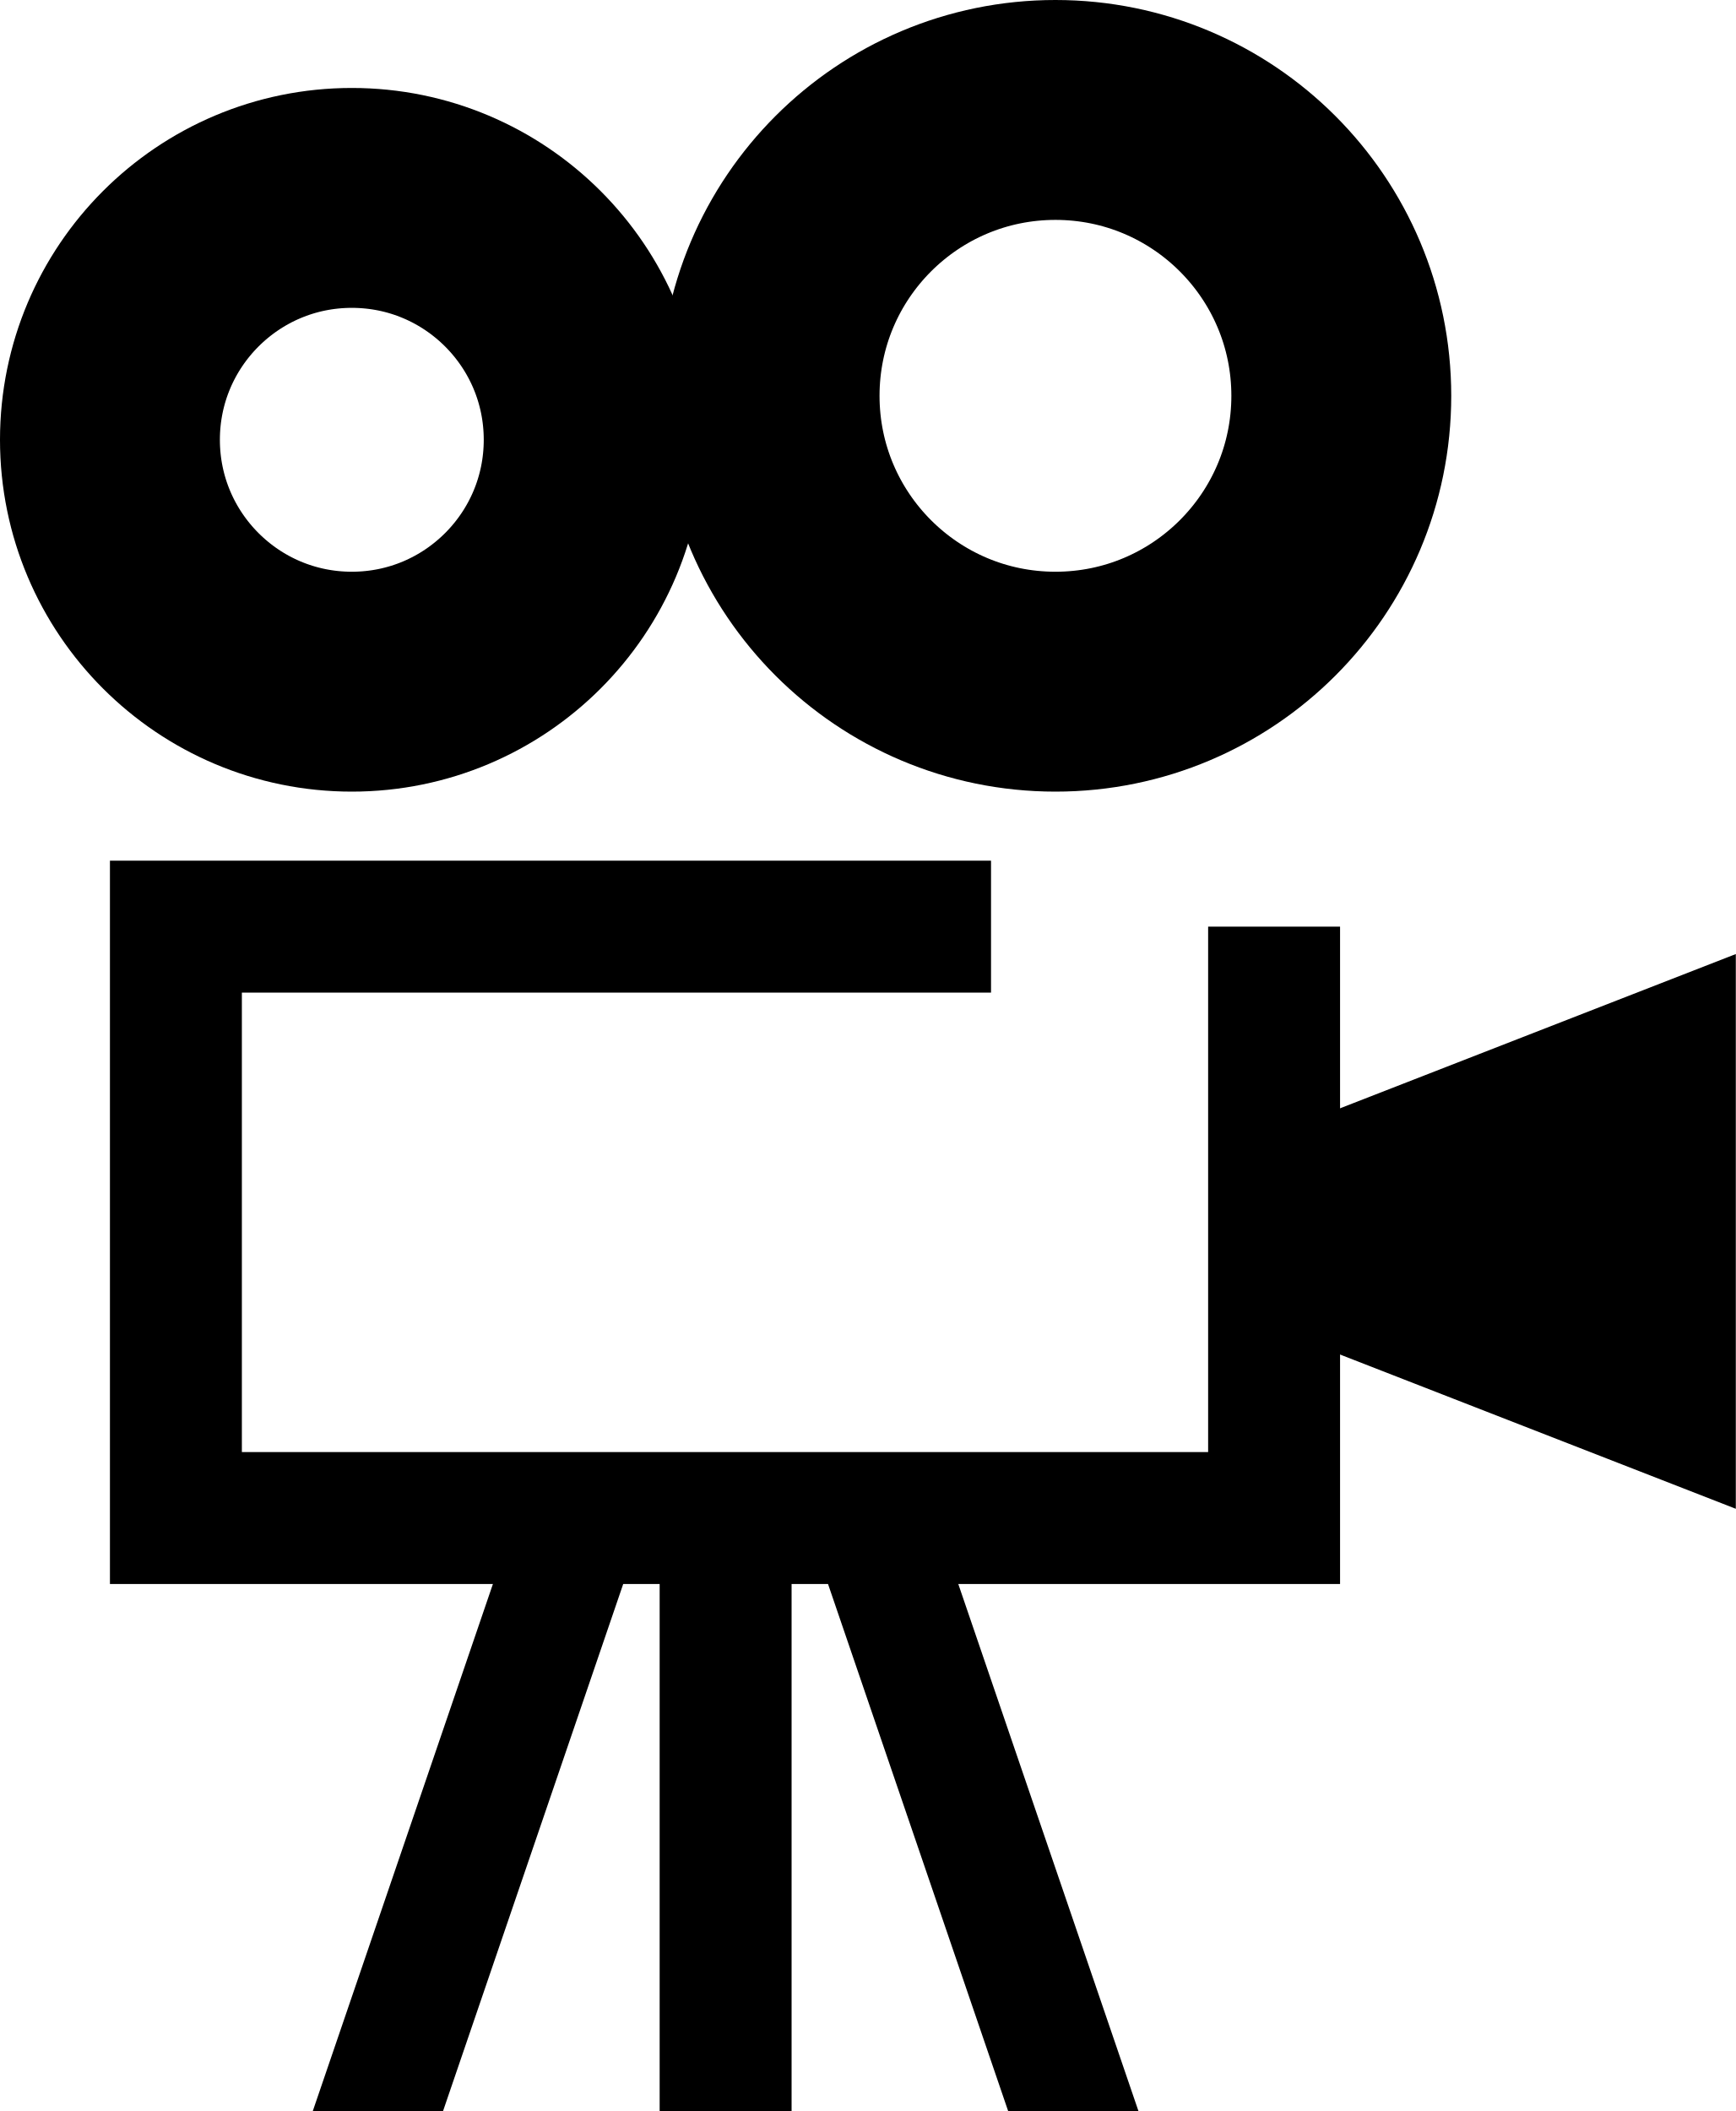
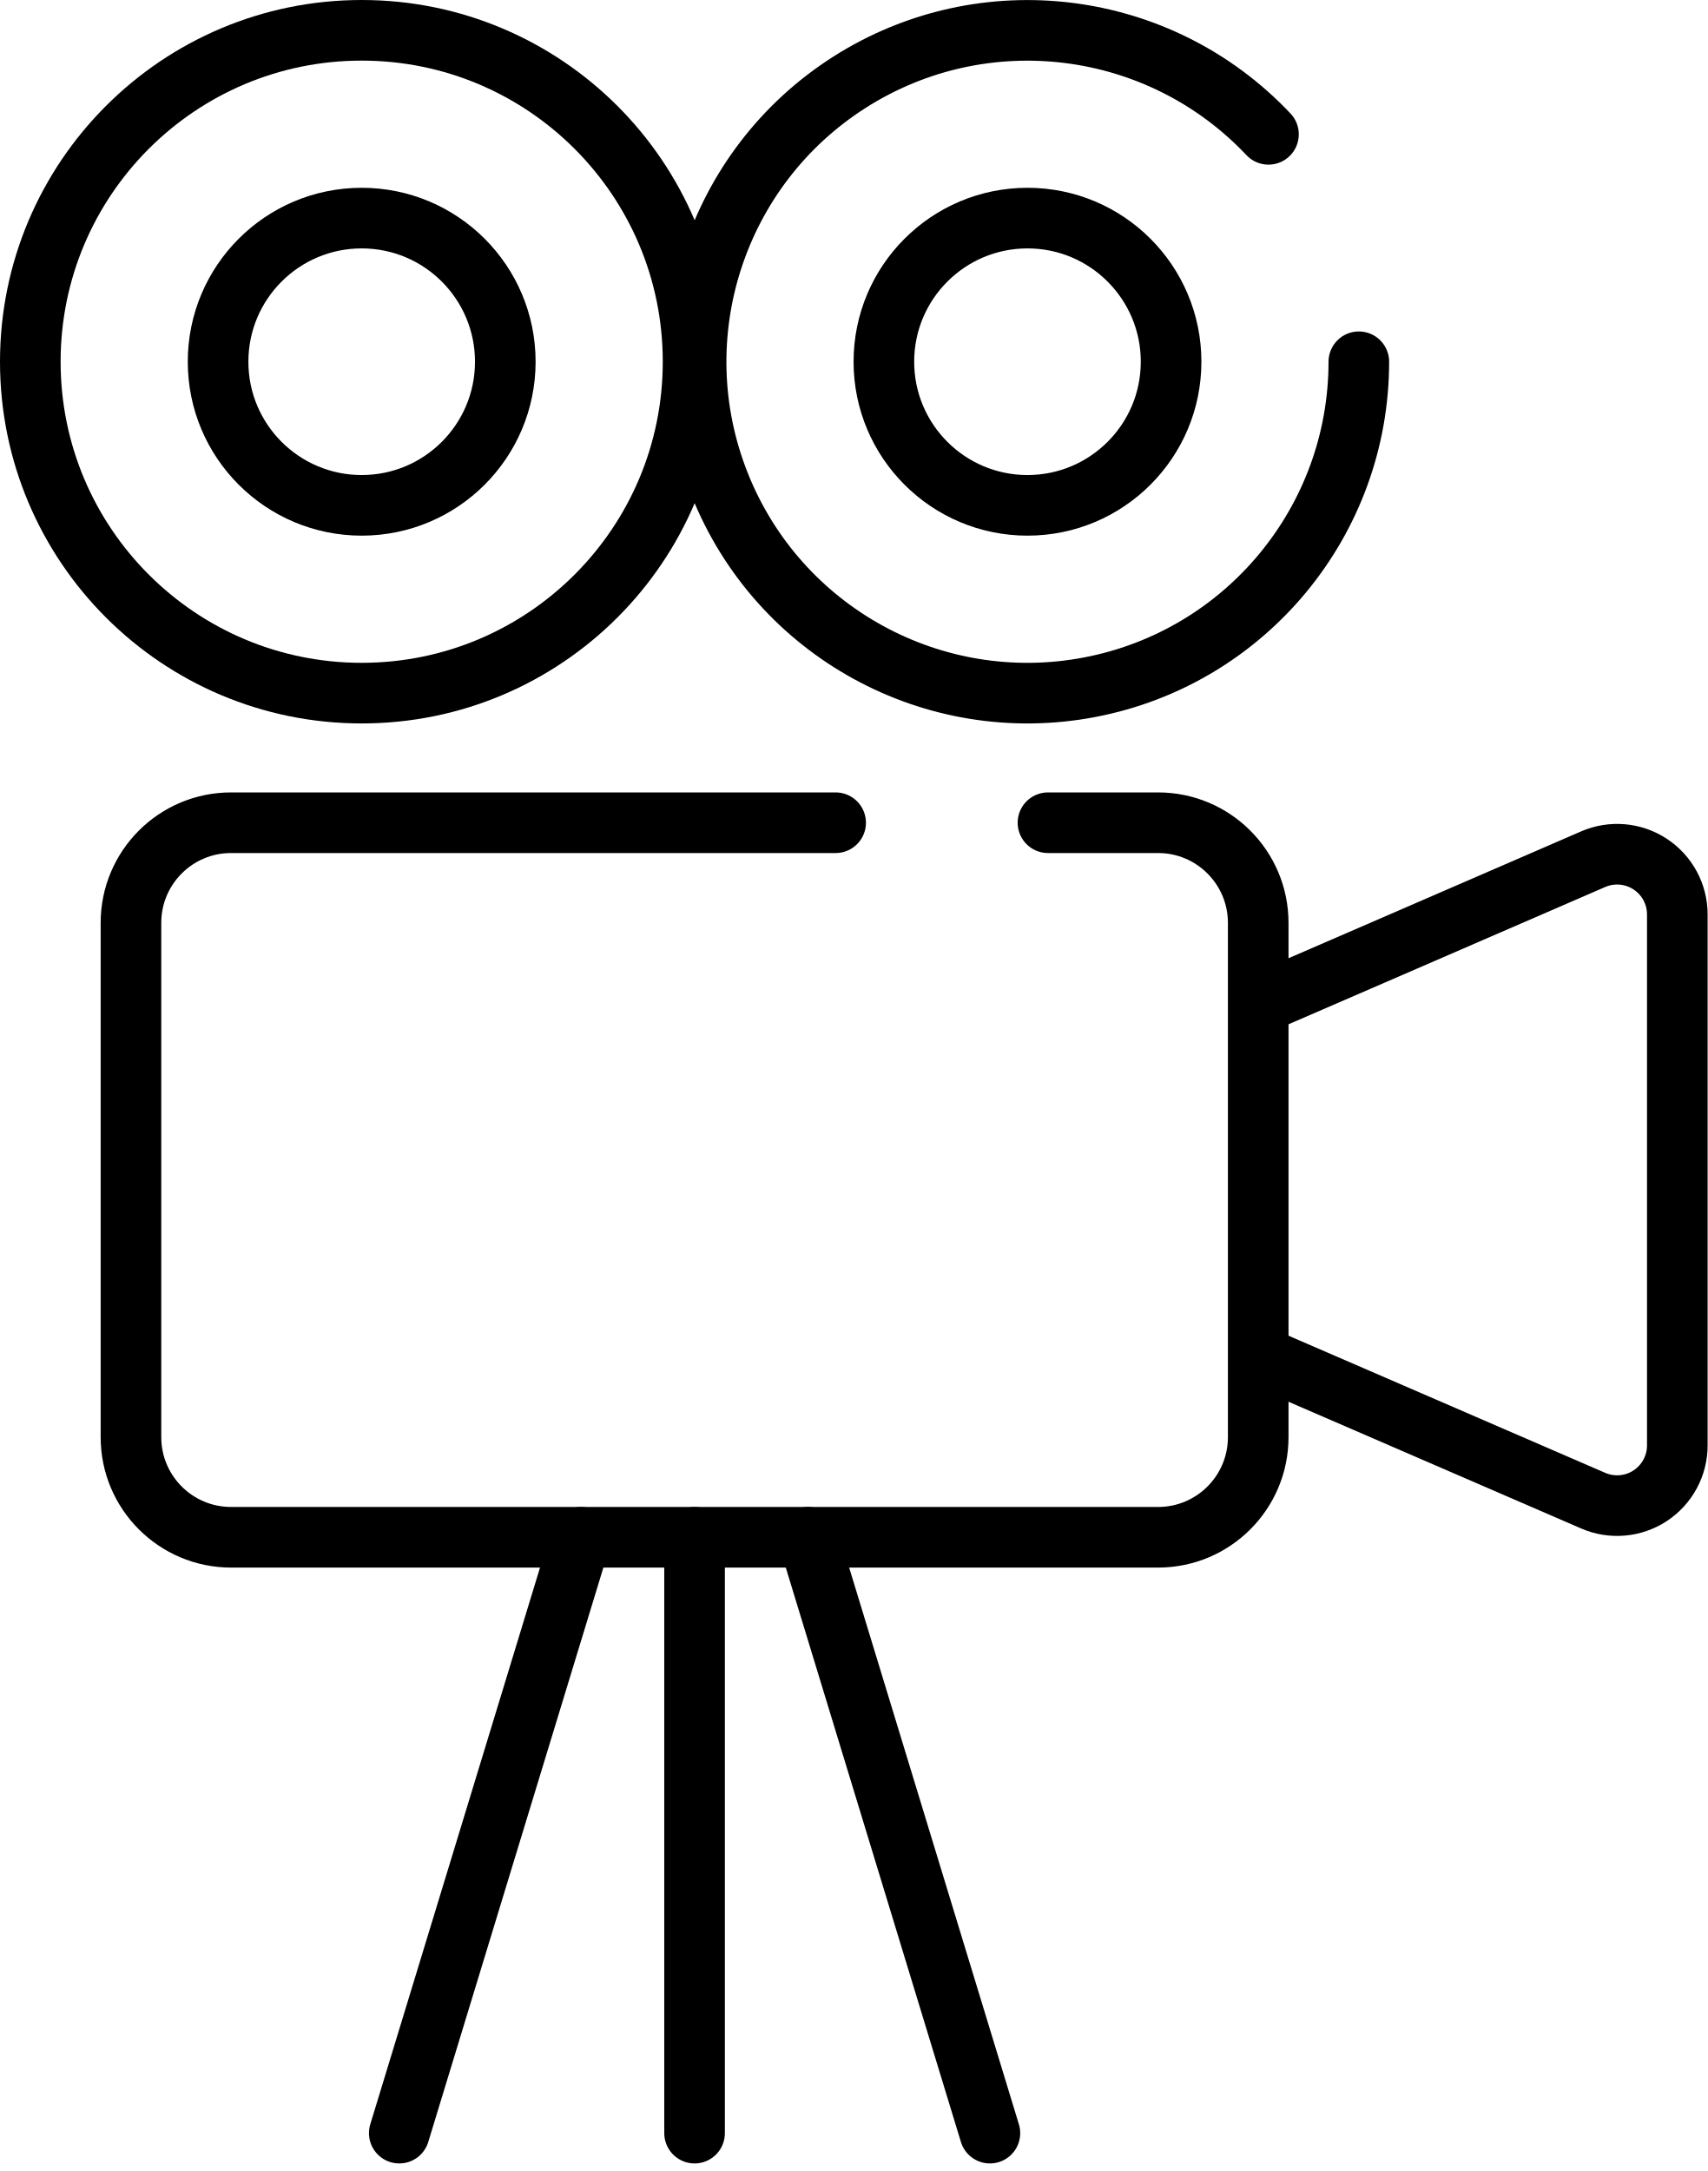
- <svg xmlns="http://www.w3.org/2000/svg" width="39.471" height="48" viewBox="0 0 39.471 48">
-   <g transform="translate(-479 -2095.555)">
-     <path d="M0,3.942,10.114,0V12.614L0,8.672Z" transform="translate(508.357 2117.248)" />
-     <rect width="3" height="13" transform="translate(494 2130.555)" />
-     <path d="M1.443,0H4.406L-.038,13H-3Z" transform="translate(489.113 2130.555)" />
-     <path d="M0,0H2.962L7.406,13H4.443Z" transform="translate(497.481 2130.555)" />
-     <g transform="translate(494 2095.555)" fill="none" stroke="#000" stroke-width="5">
-       <circle cx="9" cy="9" r="9" stroke="none" />
-       <circle cx="9" cy="9" r="6.5" fill="none" />
+ <svg xmlns="http://www.w3.org/2000/svg" width="42.265" height="53.723" viewBox="0 0 42.265 53.723">
+   <g transform="translate(0.75 0.75)">
+     <g transform="translate(0)">
+       <path d="M1549.083,331.254a8.2,8.2,0,1,1-2.236-5.628" transform="translate(-1516.205 -323.052)" fill="none" stroke="#000" stroke-linecap="round" stroke-width="1.5" />
+       <ellipse cx="3.554" cy="3.554" rx="3.554" ry="3.554" transform="translate(21.124 4.647)" fill="none" stroke="#000" stroke-linecap="round" stroke-width="1.5" />
+       <ellipse cx="8.201" cy="8.201" rx="8.201" ry="8.201" transform="translate(0 0)" fill="none" stroke="#000" stroke-linecap="round" stroke-width="1.5" />
+       <ellipse cx="3.554" cy="3.554" rx="3.554" ry="3.554" transform="translate(4.647 4.647)" fill="none" stroke="#000" stroke-linecap="round" stroke-width="1.5" />
+       <path d="M1544.937,337.689h2.724a2.478,2.478,0,0,1,2.479,2.477v12.727a2.478,2.478,0,0,1-2.479,2.478H1524.72a2.478,2.478,0,0,1-2.477-2.478V340.166a2.477,2.477,0,0,1,2.477-2.477h14.962" transform="translate(-1519.752 -318.08)" fill="none" stroke="#000" stroke-linecap="round" stroke-width="1.5" />
+       <path d="M1543.066,341.987l2.49-1.078,5.8-2.515a1.49,1.49,0,0,1,2.082,1.366V352.9a1.49,1.49,0,0,1-2.082,1.368l-8.3-3.594" transform="translate(-1512.678 -317.883)" fill="none" stroke="#000" stroke-width="1.5" />
+       <g transform="translate(9.131 37.291)">
+         <line y2="14.745" transform="translate(7.308)" fill="none" stroke="#000" stroke-linecap="round" stroke-width="1.5" />
+         <line x1="4.496" y2="14.745" fill="none" stroke="#000" stroke-linecap="round" stroke-width="1.5" />
+         <line x2="4.496" y2="14.745" transform="translate(10.121)" fill="none" stroke="#000" stroke-linecap="round" stroke-width="1.5" />
+       </g>
    </g>
-     <g transform="translate(479 2097.555)" fill="none" stroke="#000" stroke-width="5">
-       <circle cx="8" cy="8" r="8" stroke="none" />
-       <circle cx="8" cy="8" r="5.5" fill="none" />
-     </g>
-     <path d="M-8848.465,2107.625H-8867v13.447h24.972v-13.447" transform="translate(9350 9)" fill="none" stroke="#000" stroke-width="3" />
  </g>
</svg>
